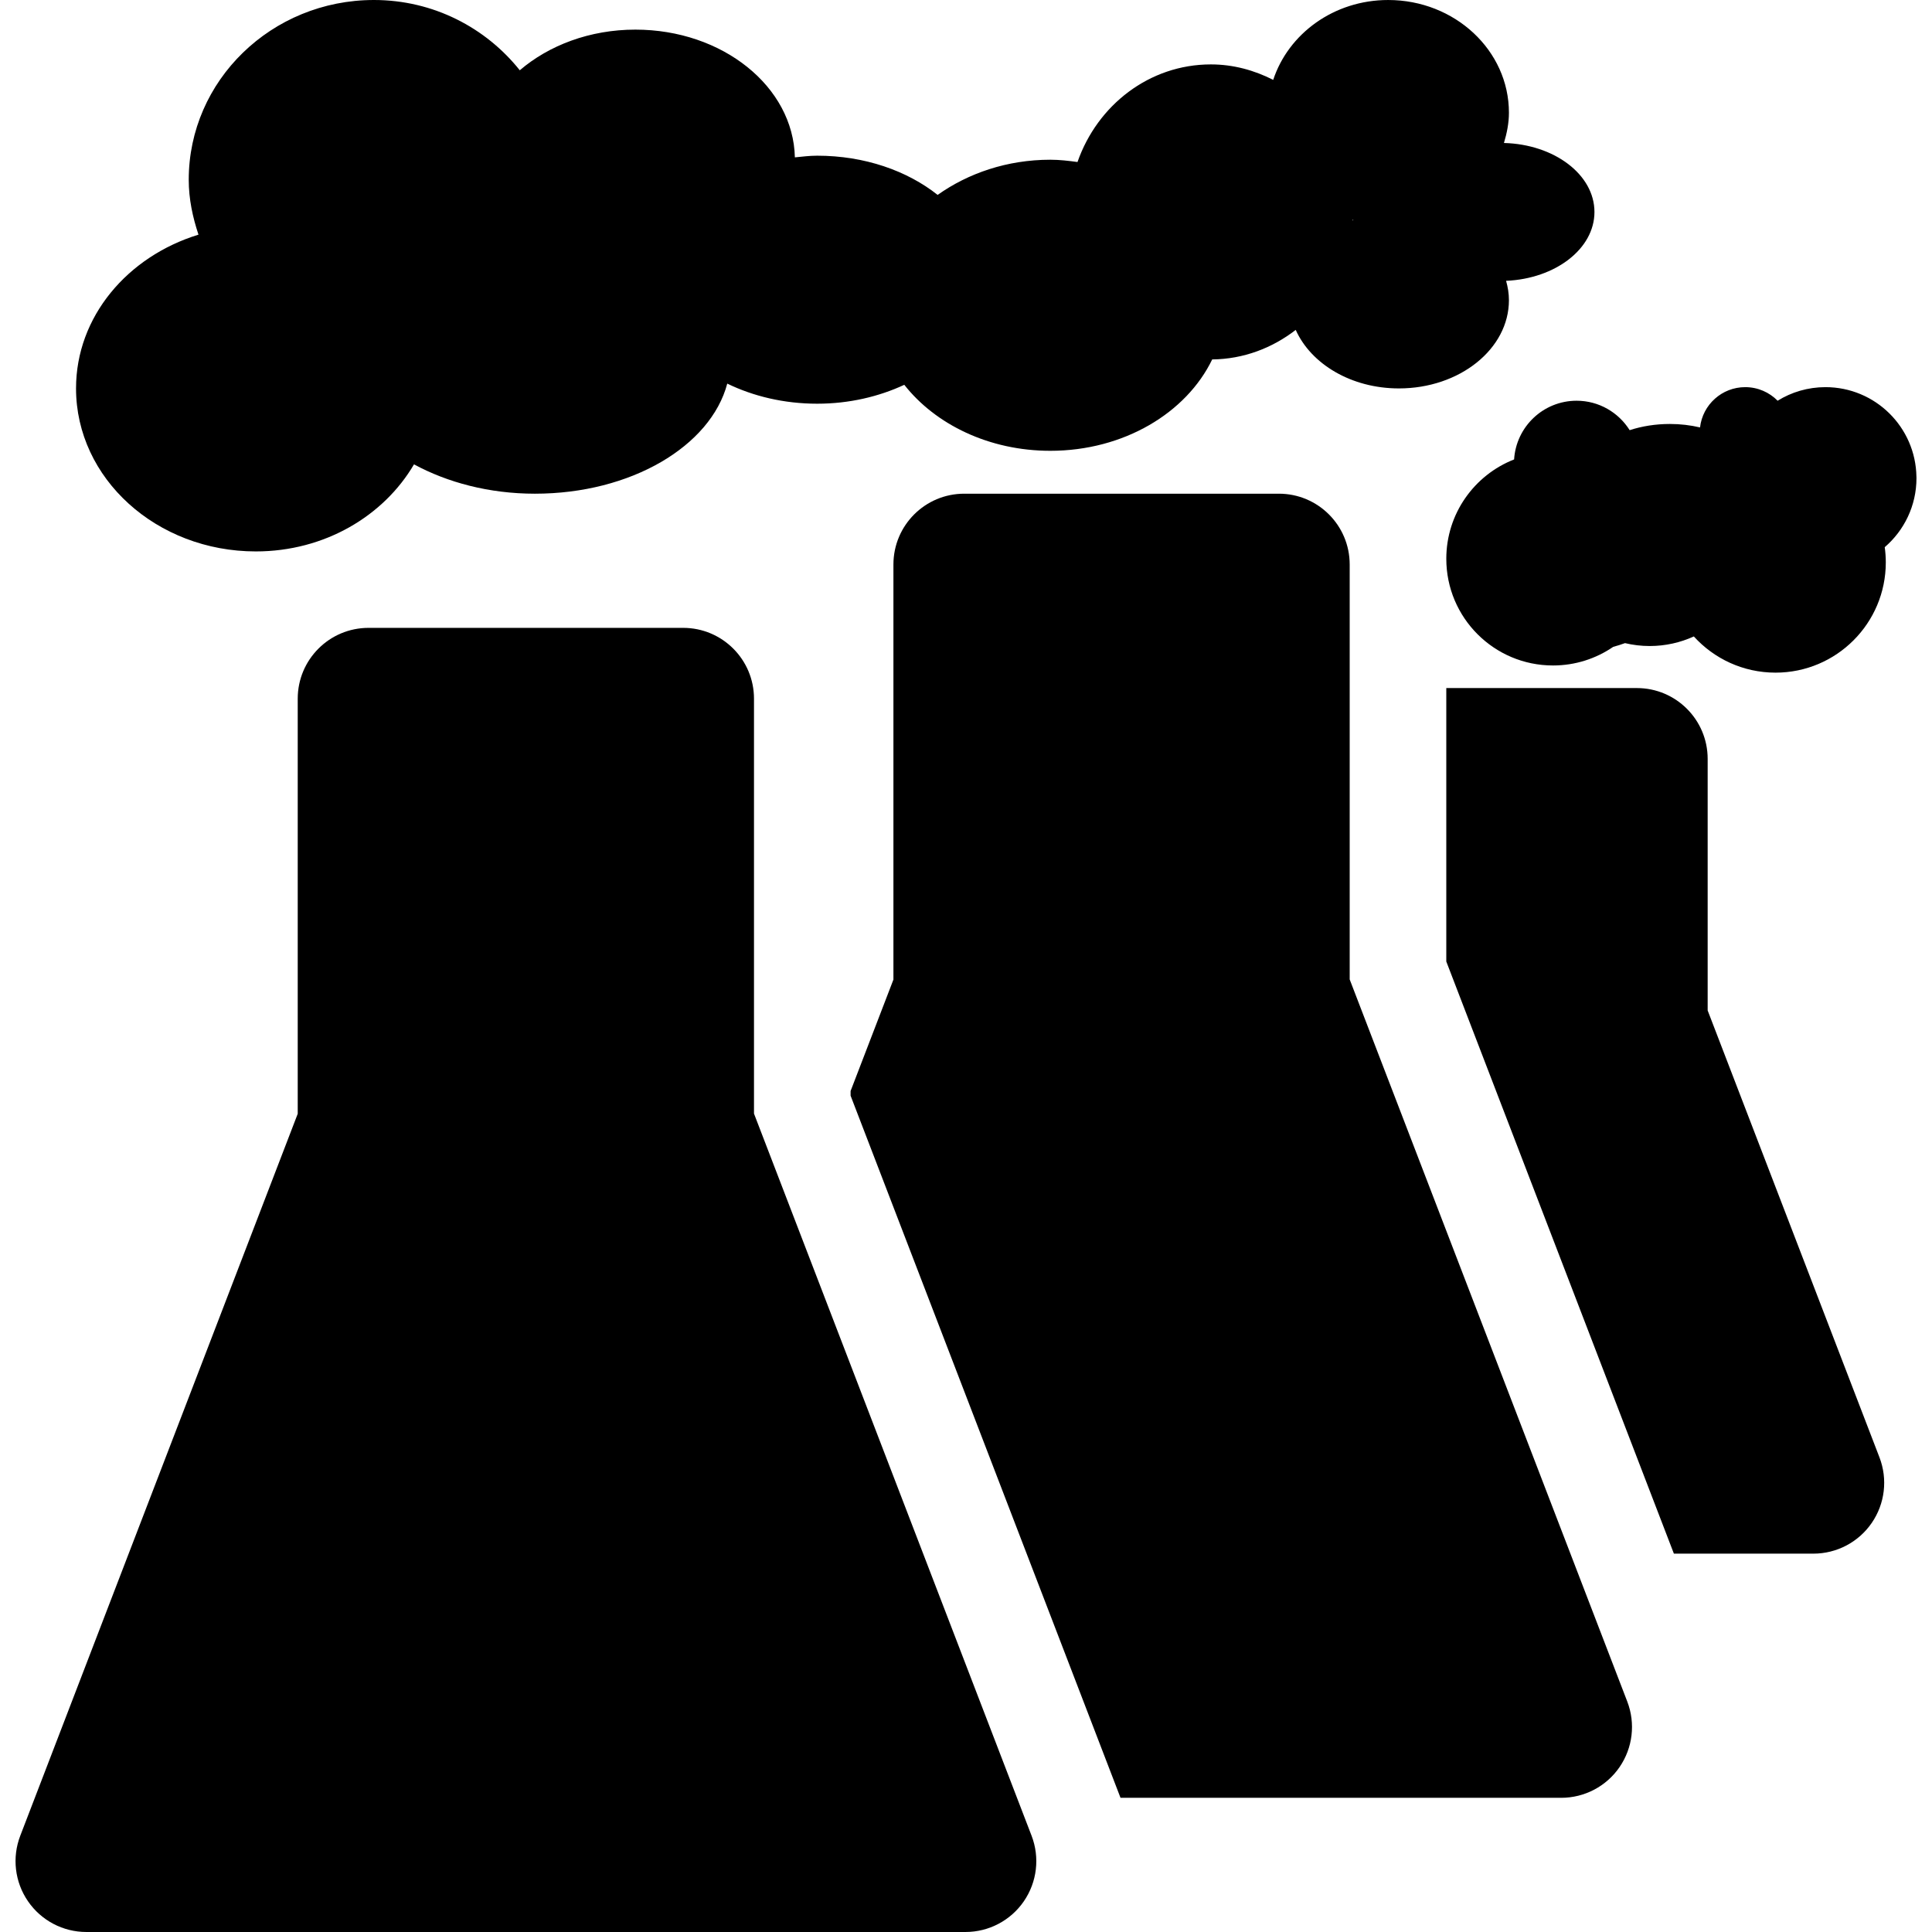
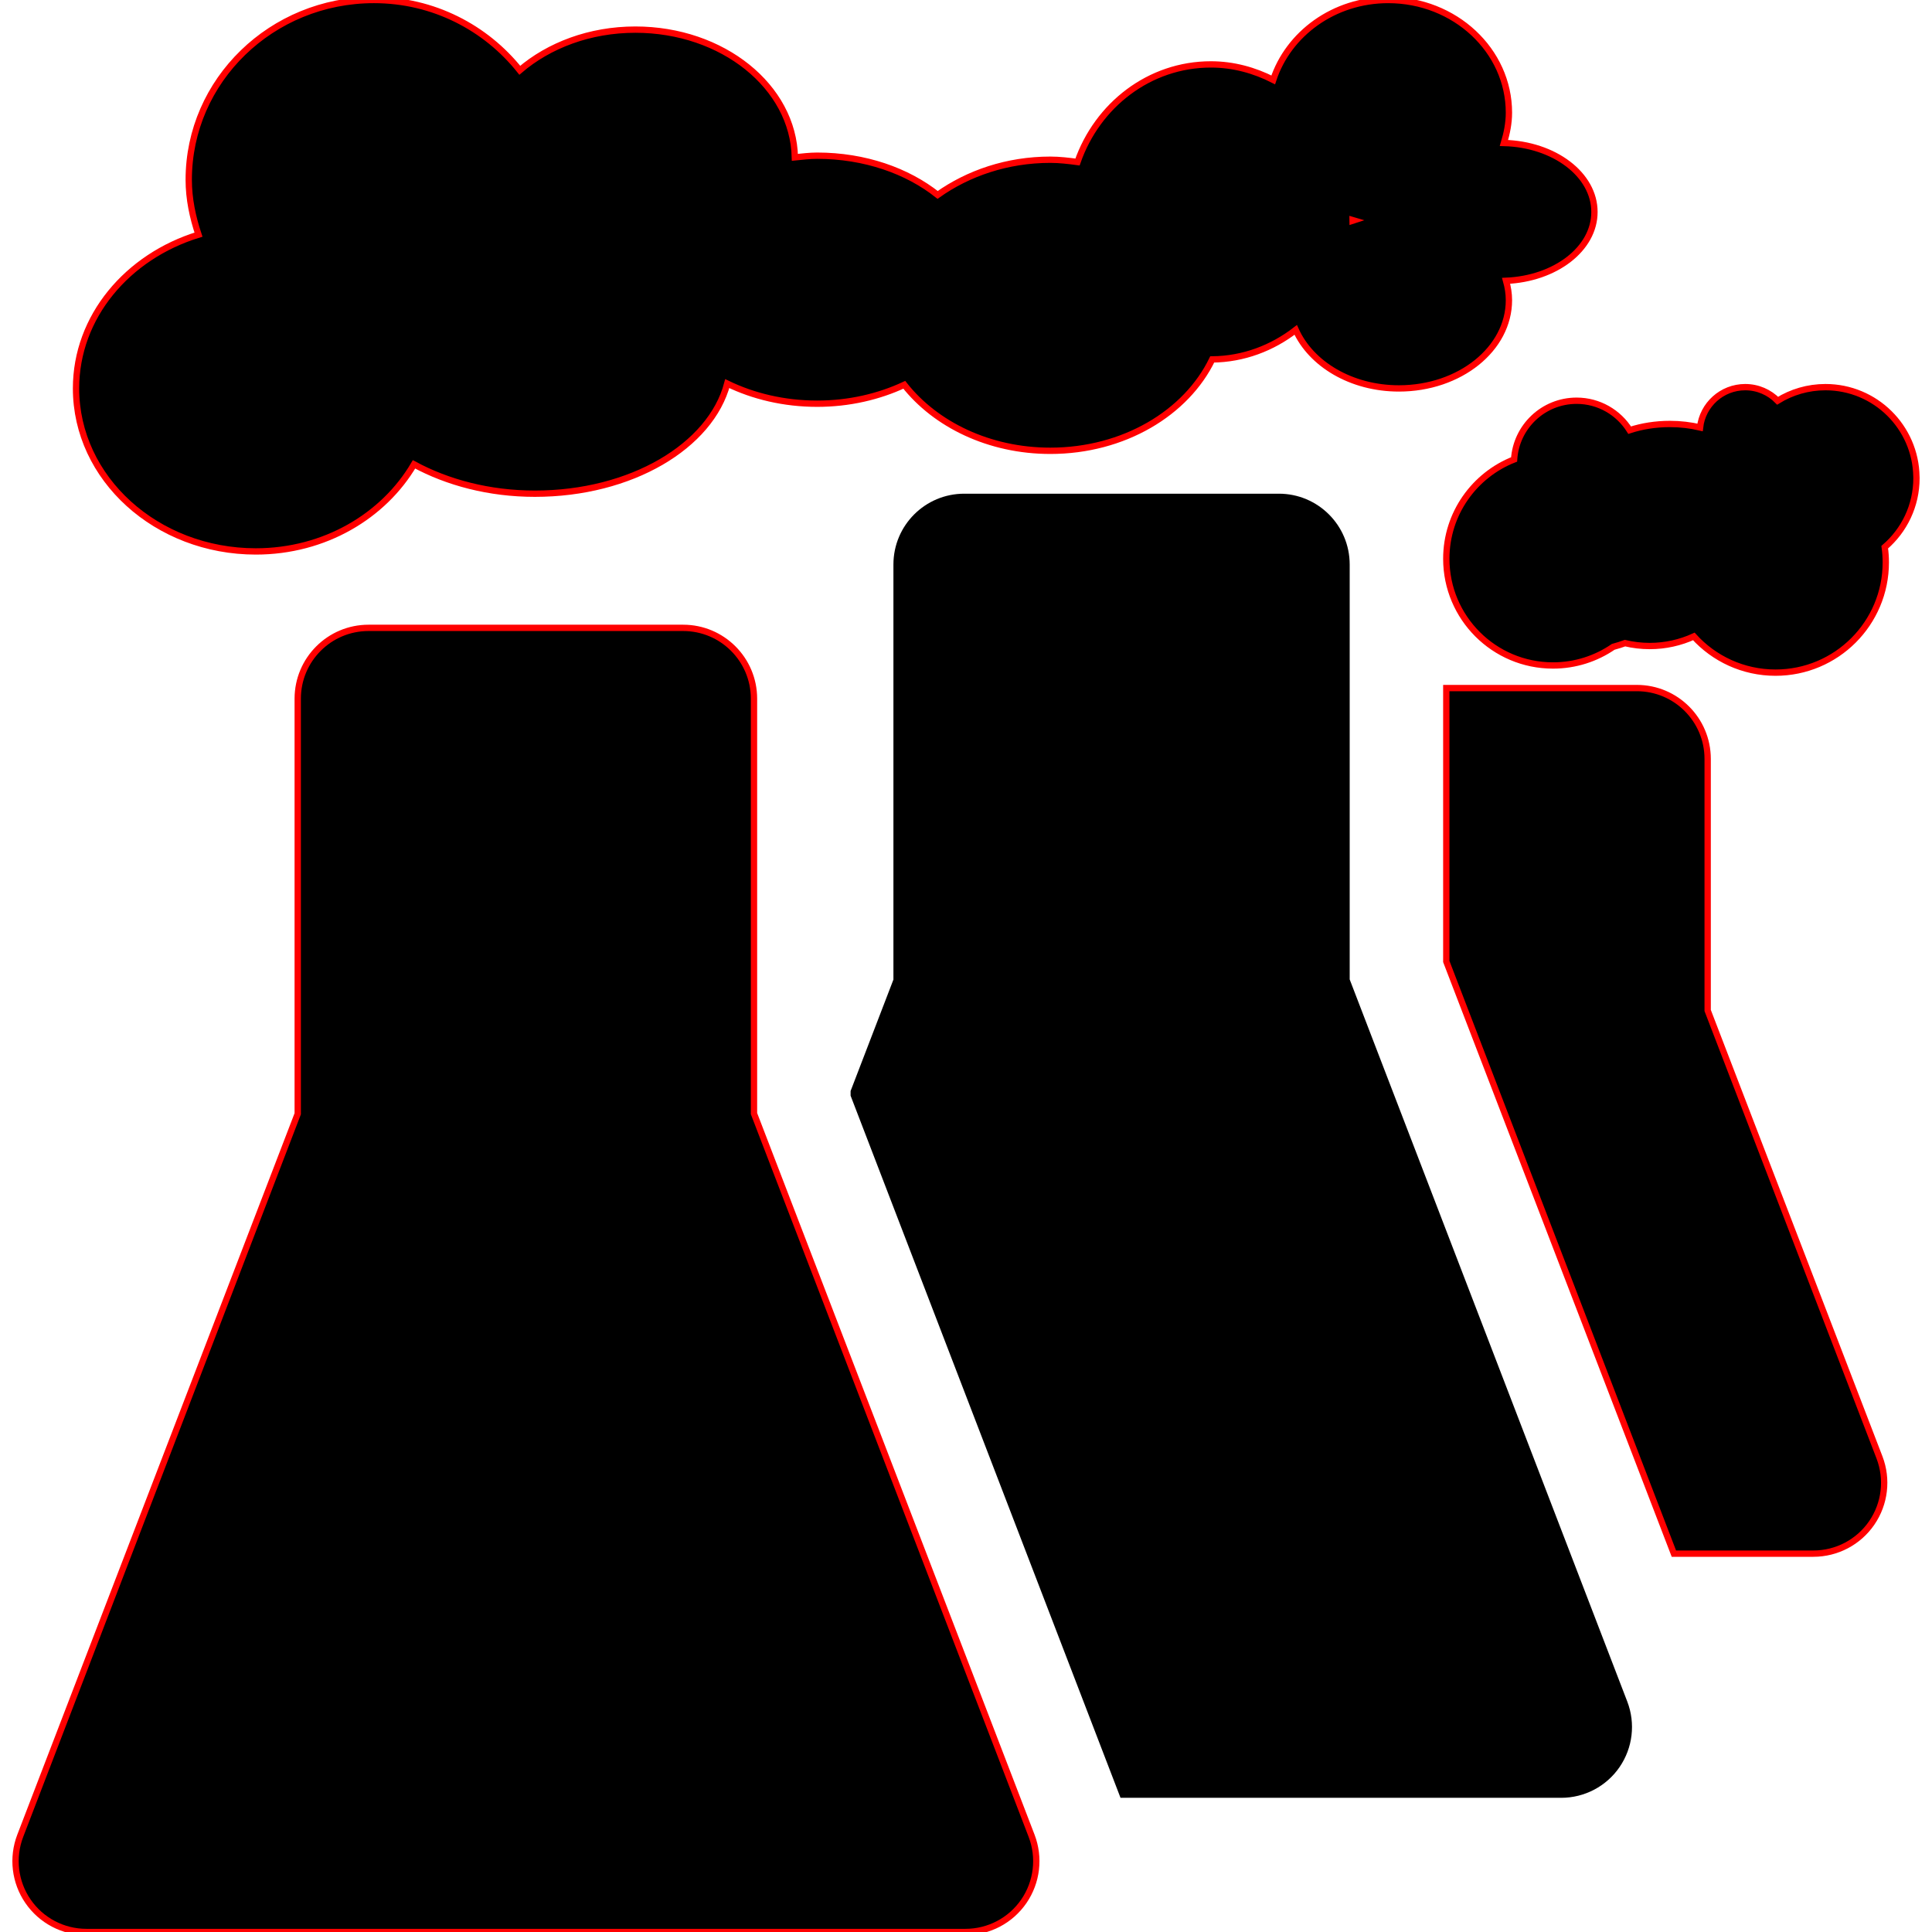
<svg xmlns="http://www.w3.org/2000/svg" version="1.1" id="Capa_1" x="0px" y="0px" viewBox="0 0 305.756 305.756" style="enable-background:new 0 0 305.756 305.756;" xml:space="preserve">
  <g>
-     <path d="M303.297,75.612c0-0.057-0.004-0.112-0.005-0.169c-0.123-7.849-6.52-14.174-14.397-14.174c-2.777,0-5.37,0.788-7.571,2.149   c-1.306-1.326-3.12-2.149-5.129-2.149c-3.697,0-6.74,2.787-7.15,6.375c-1.499-0.353-3.102-0.547-4.773-0.547   c-2.272,0-4.427,0.352-6.363,0.981c-1.755-2.795-4.856-4.659-8.399-4.659c-5.267,0-9.563,4.106-9.89,9.291   c-6.28,2.46-10.73,8.569-10.73,15.722c0,9.326,7.559,16.885,16.884,16.885c3.537,0,6.817-1.089,9.529-2.947   c0.641-0.171,1.262-0.369,1.867-0.59c1.254,0.297,2.559,0.459,3.904,0.459c2.494,0,4.859-0.545,6.99-1.516   c3.193,3.52,7.803,5.729,12.929,5.729c9.638,0,17.451-7.813,17.451-17.452c0-0.816-0.06-1.618-0.169-2.405   c3.073-2.641,5.023-6.554,5.023-10.924c0-0.014,0-0.026,0-0.04C303.297,75.625,303.297,75.618,303.297,75.612z" />
-     <path d="M270.253,159.914v-39.816c0-6.19-5.017-11.207-11.206-11.207h-30.158v43.276l36.019,93.711h22.075   c3.693,0,7.147-1.816,9.237-4.862c2.091-3.045,2.549-6.921,1.225-10.365L270.253,159.914z" />
+     <path stroke="red" d="M303.297,75.612c0-0.057-0.004-0.112-0.005-0.169c-0.123-7.849-6.52-14.174-14.397-14.174c-2.777,0-5.37,0.788-7.571,2.149   c-1.306-1.326-3.12-2.149-5.129-2.149c-3.697,0-6.74,2.787-7.15,6.375c-1.499-0.353-3.102-0.547-4.773-0.547   c-2.272,0-4.427,0.352-6.363,0.981c-1.755-2.795-4.856-4.659-8.399-4.659c-5.267,0-9.563,4.106-9.89,9.291   c-6.28,2.46-10.73,8.569-10.73,15.722c0,9.326,7.559,16.885,16.884,16.885c3.537,0,6.817-1.089,9.529-2.947   c0.641-0.171,1.262-0.369,1.867-0.59c1.254,0.297,2.559,0.459,3.904,0.459c2.494,0,4.859-0.545,6.99-1.516   c3.193,3.52,7.803,5.729,12.929,5.729c9.638,0,17.451-7.813,17.451-17.452c0-0.816-0.06-1.618-0.169-2.405   c3.073-2.641,5.023-6.554,5.023-10.924c0-0.014,0-0.026,0-0.04C303.297,75.625,303.297,75.618,303.297,75.612z" />
+     <path stroke="red" d="M270.253,159.914v-39.816c0-6.19-5.017-11.207-11.206-11.207h-30.158v43.276l36.019,93.711h22.075   c3.693,0,7.147-1.816,9.237-4.862c2.091-3.045,2.549-6.921,1.225-10.365L270.253,159.914z" />
    <path d="M213.6,155.003V89.338c0-6.191-5.017-11.207-11.207-11.207h-49.794c-6.19,0-11.207,5.016-11.207,11.207v65.689   l-6.778,17.637v0.737l42.718,111.119h69.741c3.692,0,7.146-1.816,9.236-4.861c2.09-3.046,2.548-6.923,1.224-10.366L213.6,155.003z" />
-     <path d="M119.326,176.237v-65.665c0-6.19-5.017-11.207-11.207-11.207H58.325c-6.19,0-11.207,5.017-11.207,11.207v65.69   L3.205,290.527c-1.324,3.444-0.866,7.326,1.225,10.365c2.09,3.047,5.543,4.863,9.235,4.863h139.133   c3.692,0,7.146-1.816,9.237-4.863c2.09-3.045,2.548-6.921,1.224-10.365L119.326,176.237z" />
-     <path d="M40.489,87.268c10.897,0,20.244-5.624,25.031-13.78c5.285,2.862,11.874,4.644,19.13,4.644   c15.219,0,27.818-7.52,30.446-17.423c4.1,1.995,8.977,3.181,14.232,3.181c5.076,0,9.774-1.126,13.784-2.991   c4.938,6.28,13.428,10.445,23.111,10.445c11.625,0,21.528-5.997,25.62-14.461c4.966-0.051,9.515-1.808,13.216-4.673   c2.42,5.39,8.779,9.261,16.334,9.261c9.614,0,17.408-6.25,17.408-13.964c0-1.056-0.17-2.076-0.449-3.065   c7.794-0.335,13.984-5.056,13.984-10.894c0-5.923-6.37-10.715-14.323-10.919c0.459-1.538,0.788-3.119,0.788-4.792   c0-9.849-8.561-17.836-19.11-17.836c-8.6,0-15.795,5.345-18.194,12.64c-2.985-1.518-6.31-2.448-9.863-2.448   c-9.754,0-17.976,6.46-21.11,15.447c-1.403-0.188-2.827-0.362-4.3-0.362c-6.837,0-13.009,2.144-17.836,5.568   c-4.786-3.803-11.525-6.206-19.06-6.206c-1.215,0-2.368,0.149-3.533,0.264C125.547,13.71,114.36,4.688,100.554,4.688   c-7.216,0-13.685,2.487-18.293,6.434C76.897,4.398,68.606,0,59.171,0C42.987,0,29.869,12.74,29.869,28.45   c0,3.051,0.627,5.932,1.543,8.686C20.175,40.588,12.033,50.118,12.033,61.47C12.033,75.717,24.773,87.268,40.489,87.268z    M214.049,34.791c0.04,0.01,0.09,0.024,0.14,0.04c-0.05,0.014-0.1,0.044-0.149,0.063C214.039,34.86,214.049,34.825,214.049,34.791z   " />
+     <path stroke="red" d="M119.326,176.237v-65.665c0-6.19-5.017-11.207-11.207-11.207H58.325c-6.19,0-11.207,5.017-11.207,11.207v65.69   L3.205,290.527c-1.324,3.444-0.866,7.326,1.225,10.365c2.09,3.047,5.543,4.863,9.235,4.863h139.133   c3.692,0,7.146-1.816,9.237-4.863c2.09-3.045,2.548-6.921,1.224-10.365L119.326,176.237z" />
+     <path stroke="red" d="M40.489,87.268c10.897,0,20.244-5.624,25.031-13.78c5.285,2.862,11.874,4.644,19.13,4.644   c15.219,0,27.818-7.52,30.446-17.423c4.1,1.995,8.977,3.181,14.232,3.181c5.076,0,9.774-1.126,13.784-2.991   c4.938,6.28,13.428,10.445,23.111,10.445c11.625,0,21.528-5.997,25.62-14.461c4.966-0.051,9.515-1.808,13.216-4.673   c2.42,5.39,8.779,9.261,16.334,9.261c9.614,0,17.408-6.25,17.408-13.964c0-1.056-0.17-2.076-0.449-3.065   c7.794-0.335,13.984-5.056,13.984-10.894c0-5.923-6.37-10.715-14.323-10.919c0.459-1.538,0.788-3.119,0.788-4.792   c0-9.849-8.561-17.836-19.11-17.836c-8.6,0-15.795,5.345-18.194,12.64c-2.985-1.518-6.31-2.448-9.863-2.448   c-9.754,0-17.976,6.46-21.11,15.447c-1.403-0.188-2.827-0.362-4.3-0.362c-6.837,0-13.009,2.144-17.836,5.568   c-4.786-3.803-11.525-6.206-19.06-6.206c-1.215,0-2.368,0.149-3.533,0.264C125.547,13.71,114.36,4.688,100.554,4.688   c-7.216,0-13.685,2.487-18.293,6.434C76.897,4.398,68.606,0,59.171,0C42.987,0,29.869,12.74,29.869,28.45   c0,3.051,0.627,5.932,1.543,8.686C20.175,40.588,12.033,50.118,12.033,61.47C12.033,75.717,24.773,87.268,40.489,87.268z    M214.049,34.791c0.04,0.01,0.09,0.024,0.14,0.04c-0.05,0.014-0.1,0.044-0.149,0.063C214.039,34.86,214.049,34.825,214.049,34.791z   " />
  </g>
  <g>
</g>
  <g>
</g>
  <g>
</g>
  <g>
</g>
  <g>
</g>
  <g>
</g>
  <g>
</g>
  <g>
</g>
  <g>
</g>
  <g>
</g>
  <g>
</g>
  <g>
</g>
  <g>
</g>
  <g>
</g>
  <g>
</g>
</svg>
